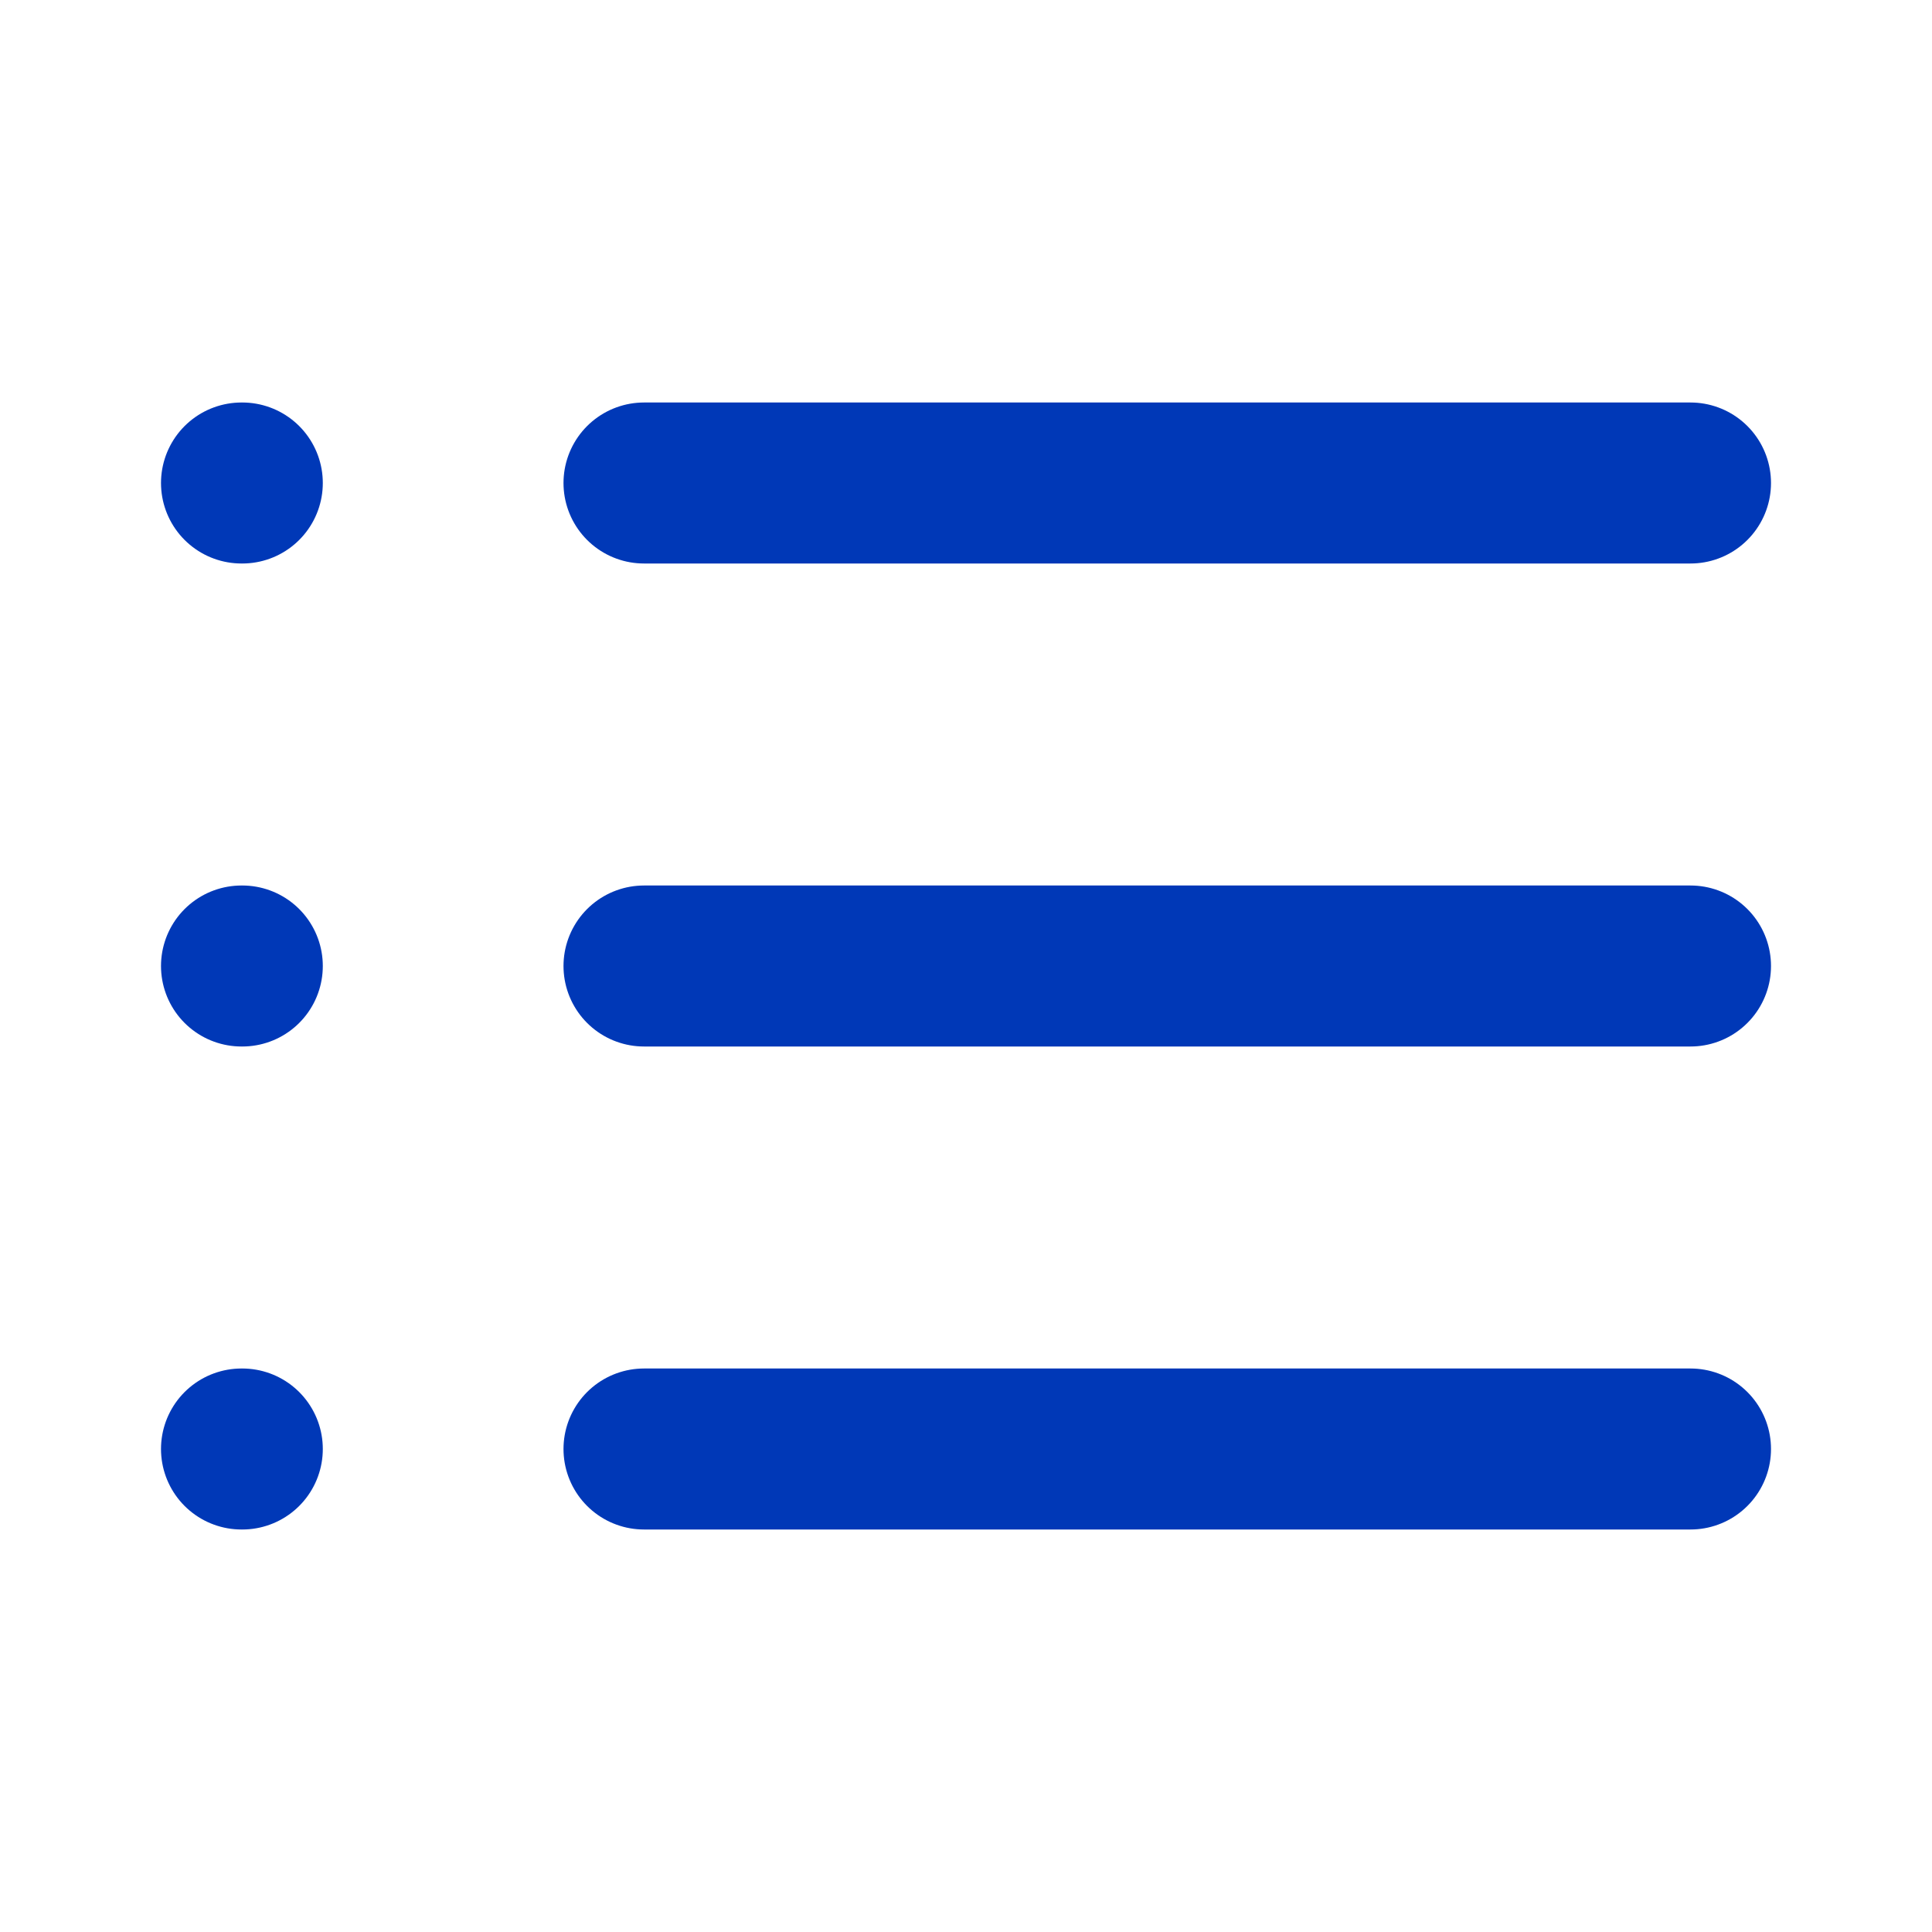
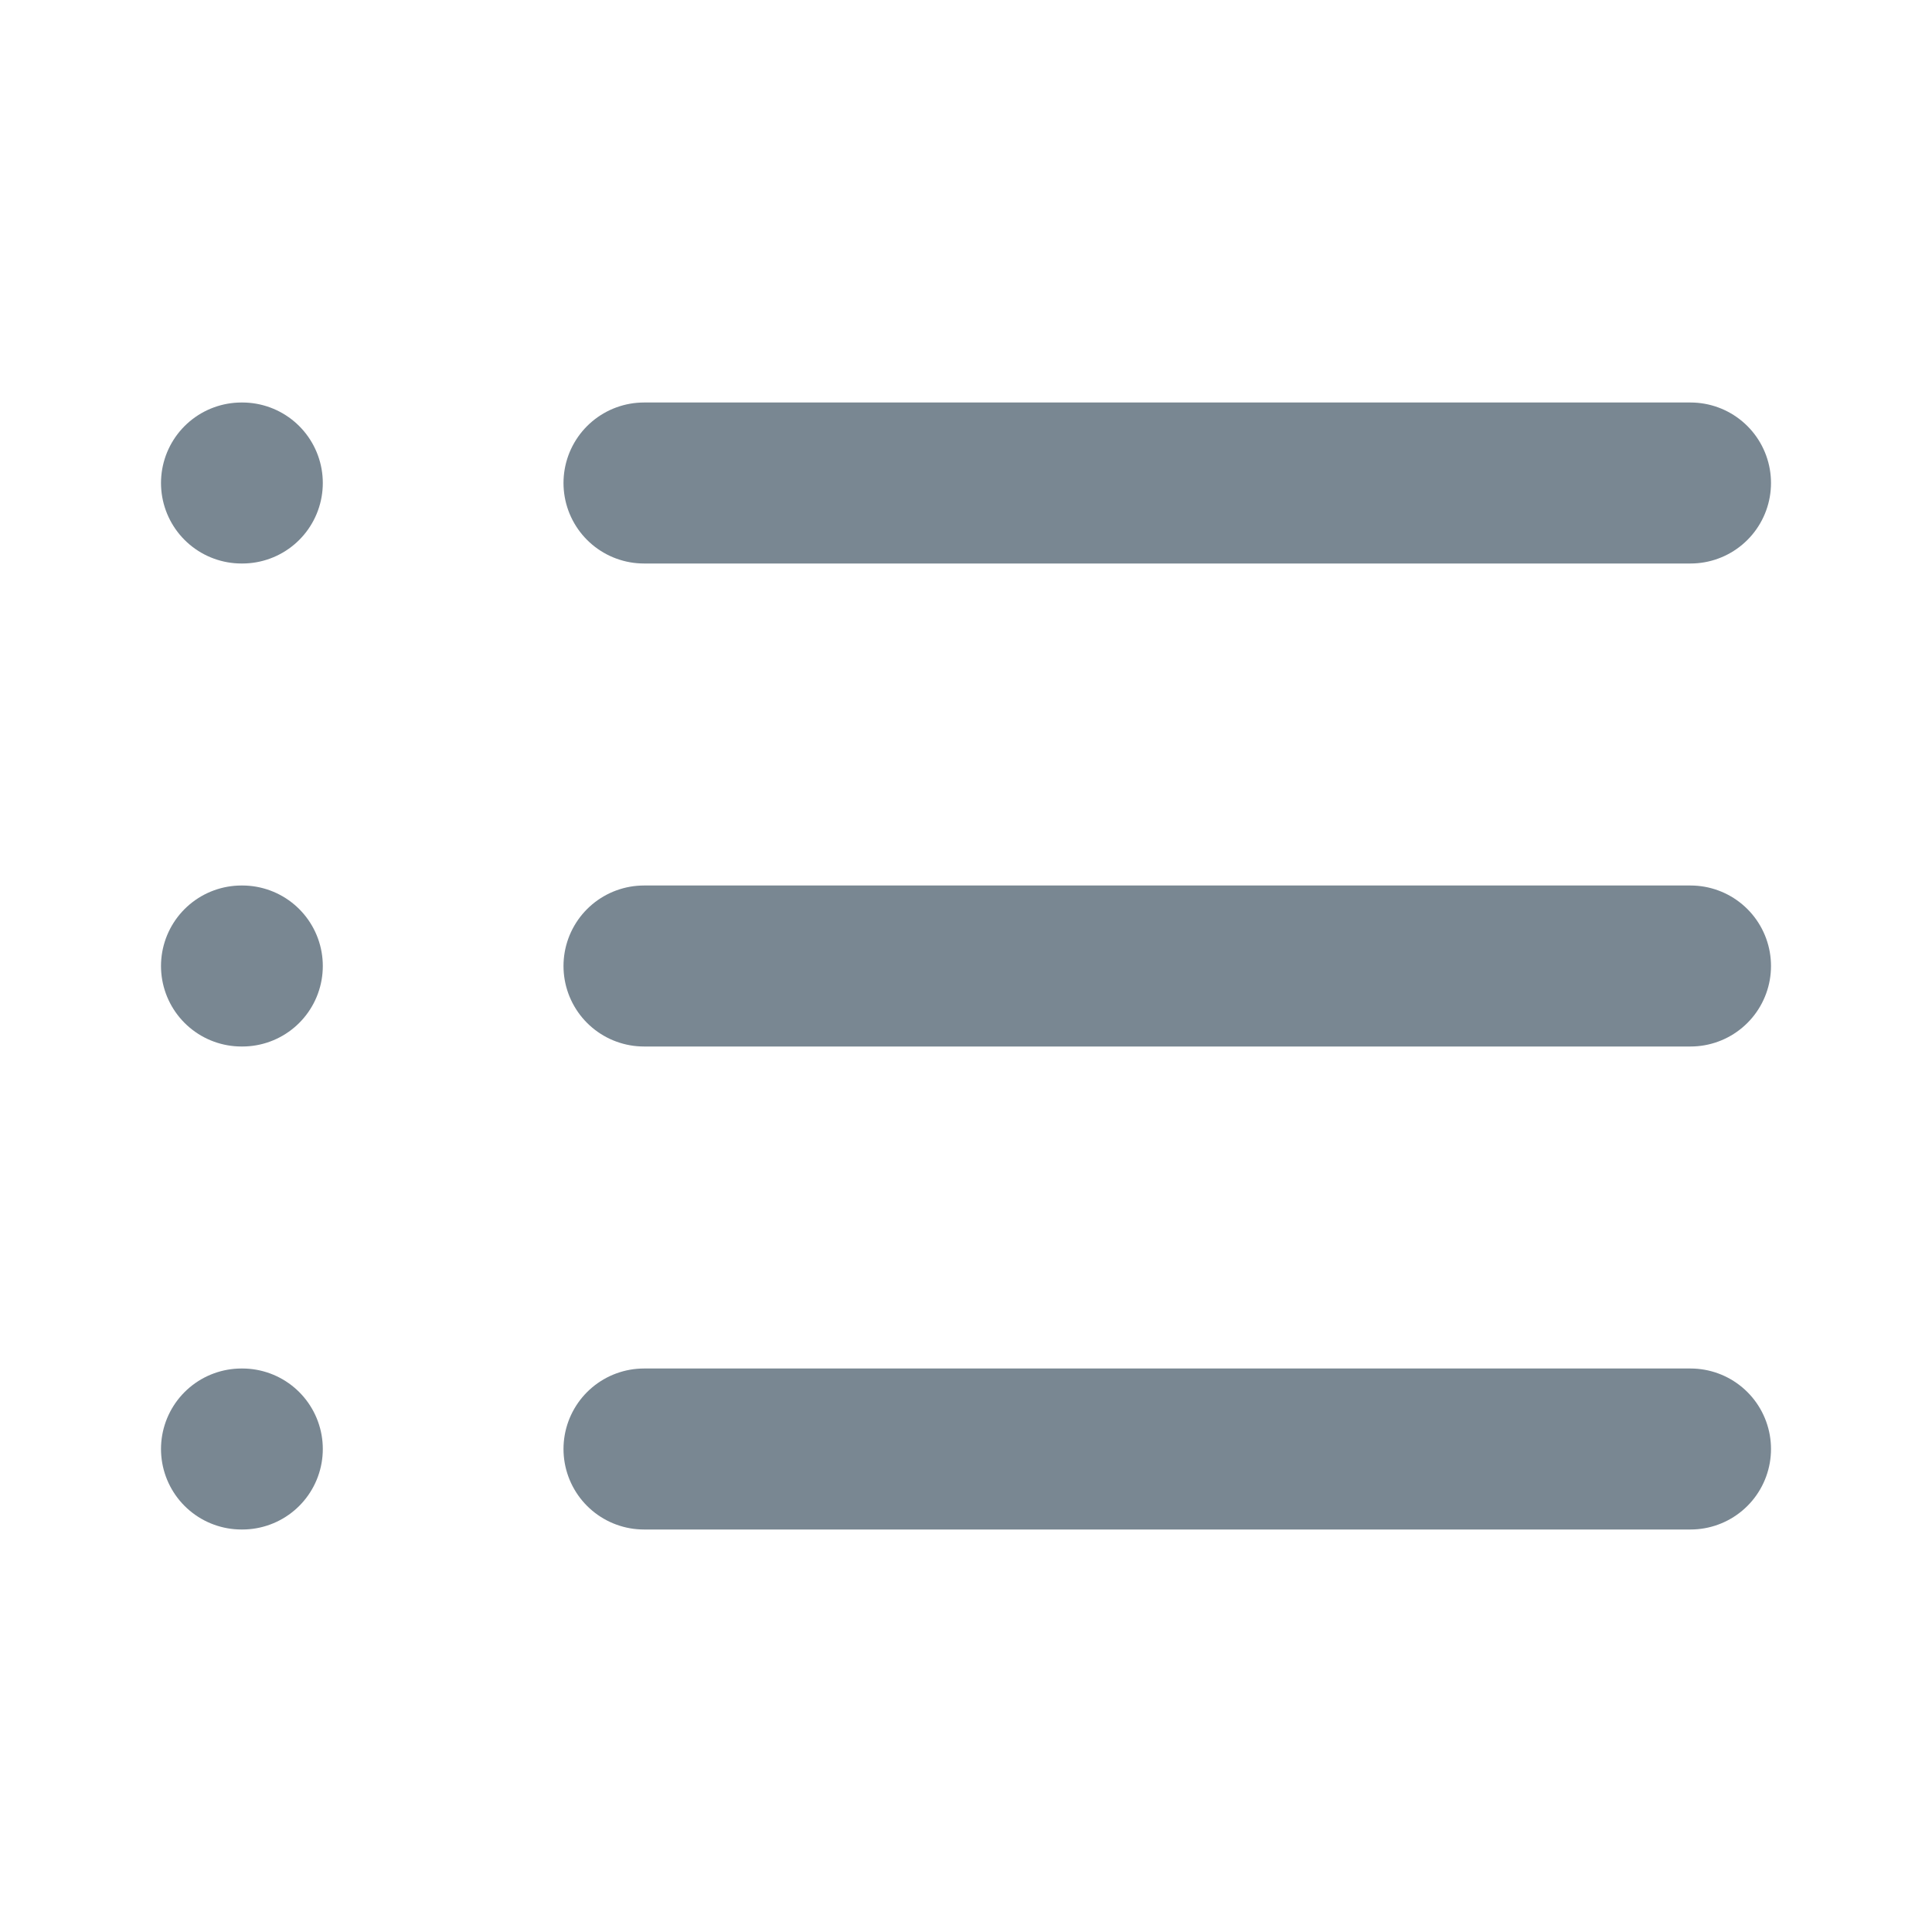
- <svg xmlns="http://www.w3.org/2000/svg" width="24" height="24" viewBox="0 0 24 24" fill="none" stroke="#0038B7" stroke-width="2" stroke-linecap="round" stroke-linejoin="round" class="feather feather-list">
+ <svg xmlns="http://www.w3.org/2000/svg" width="24" height="24" viewBox="0 0 24 24" fill="none" stroke="#798792" stroke-width="2" stroke-linecap="round" stroke-linejoin="round" class="feather feather-list">
  <line x1="8" y1="6" x2="21" y2="6" />
  <line x1="8" y1="12" x2="21" y2="12" />
  <line x1="8" y1="18" x2="21" y2="18" />
  <line x1="3" y1="6" x2="3.01" y2="6" />
  <line x1="3" y1="12" x2="3.01" y2="12" />
  <line x1="3" y1="18" x2="3.01" y2="18" />
</svg>
